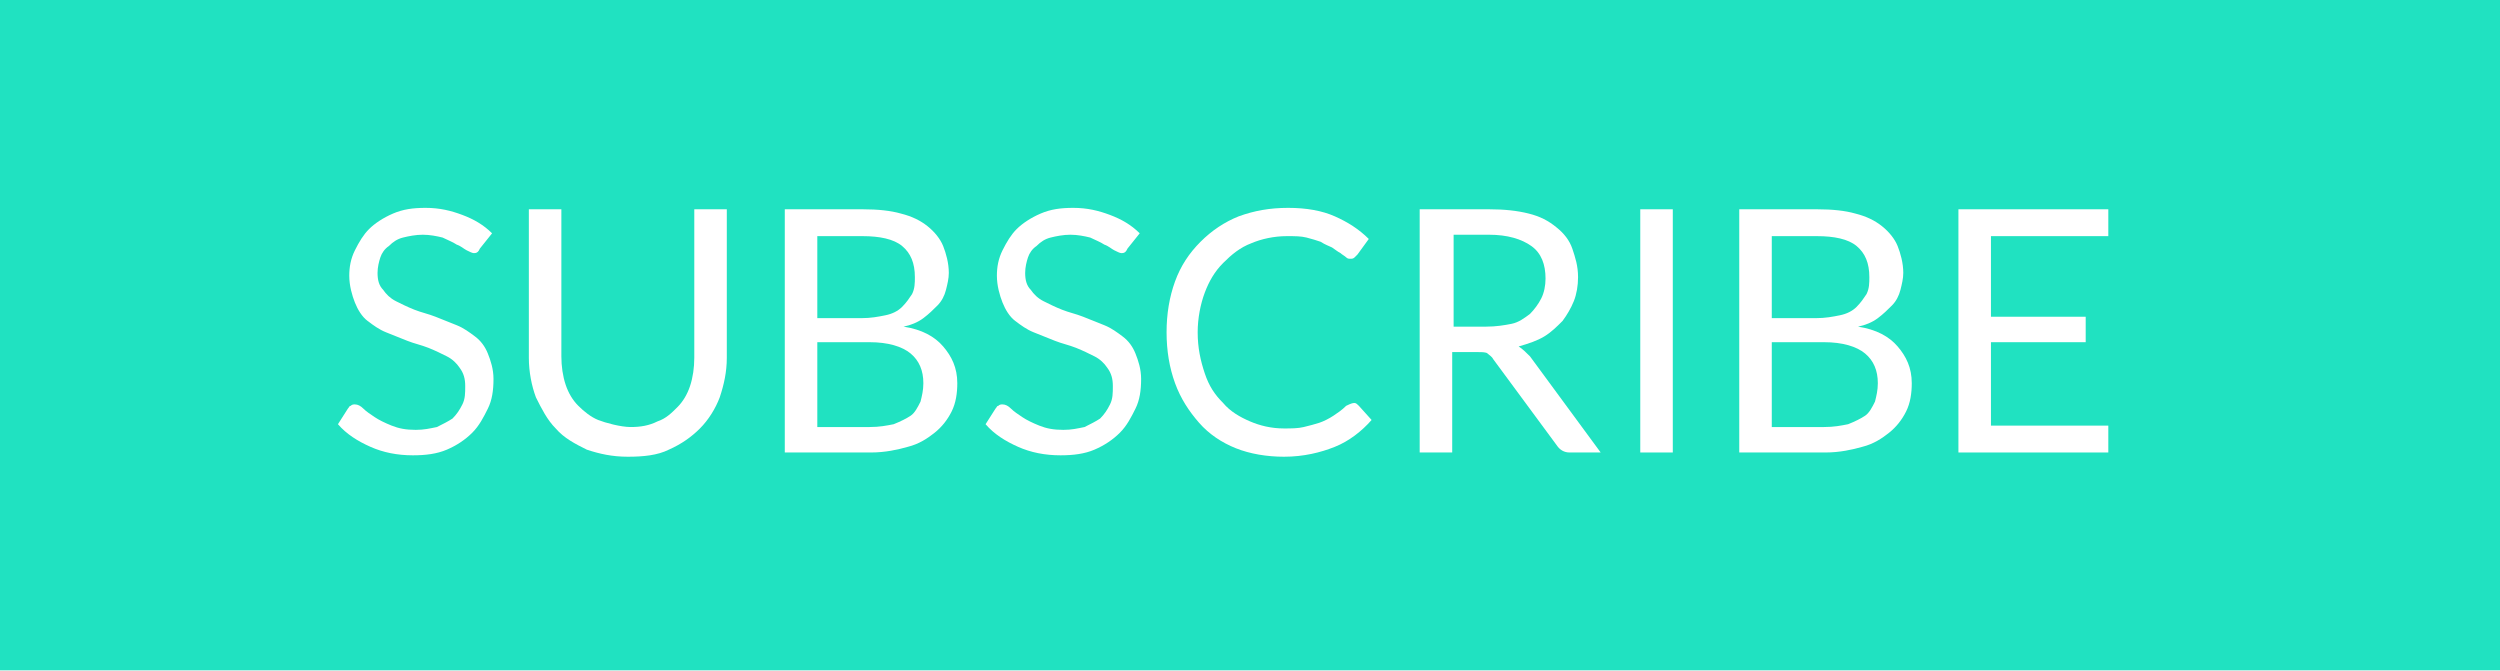
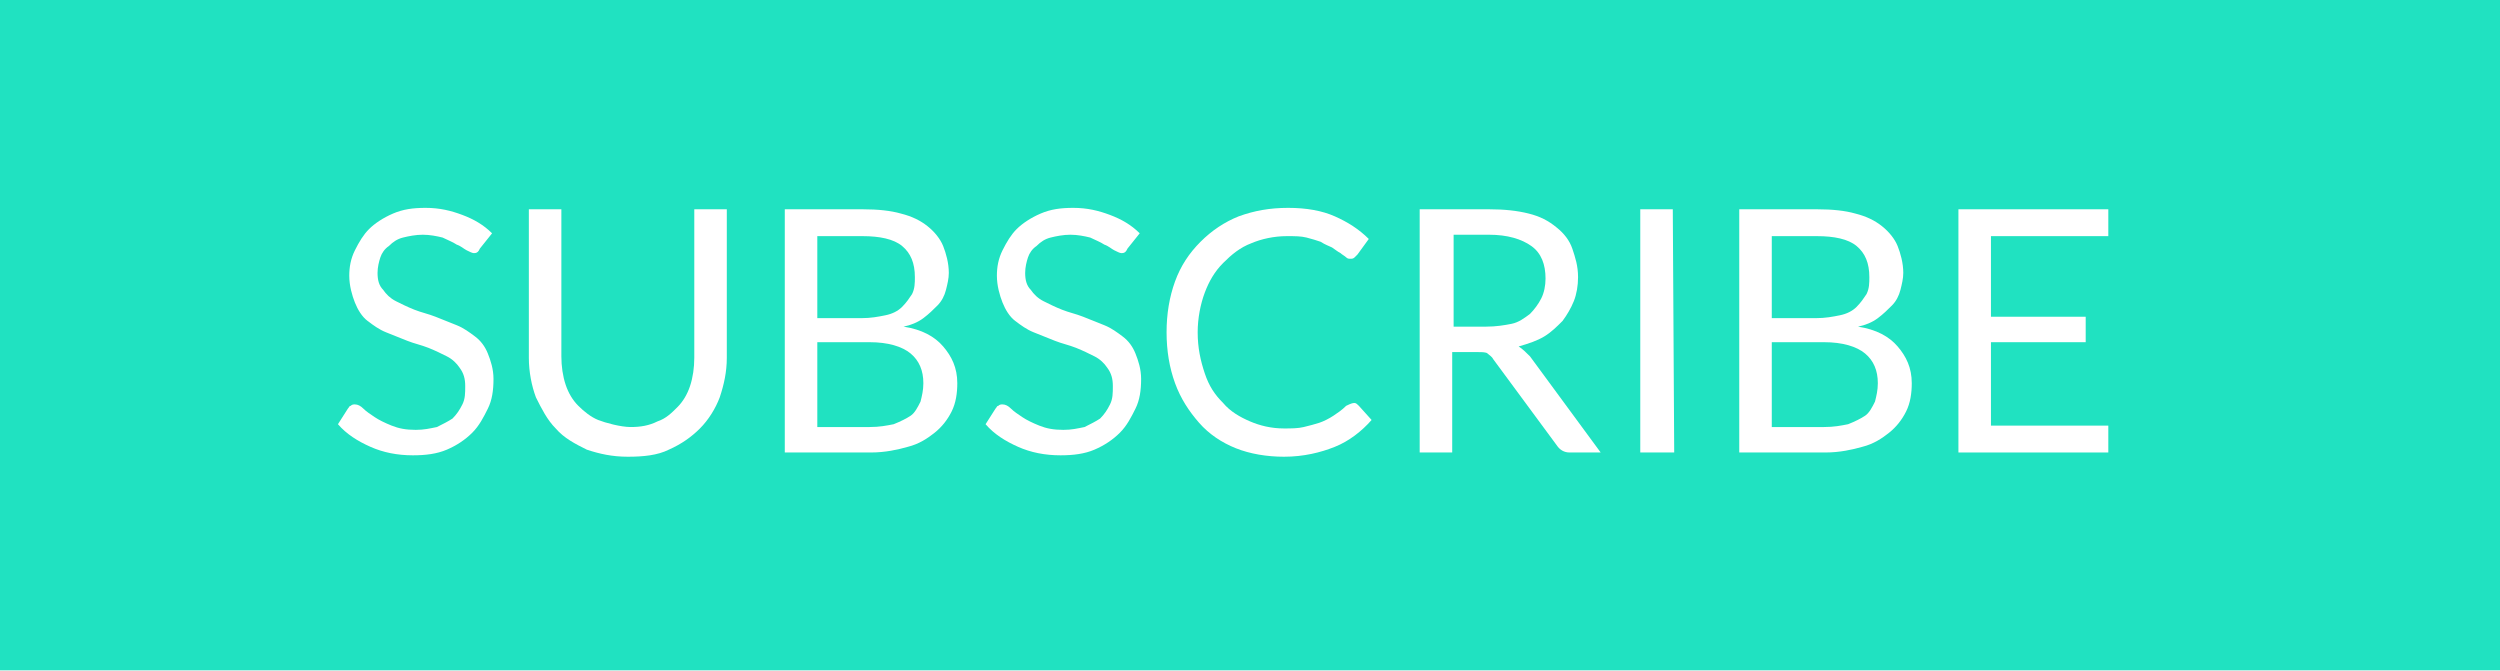
- <svg xmlns="http://www.w3.org/2000/svg" version="1.1" x="0px" y="0px" width="176.8px" height="47.4px" viewBox="0 0 176.8 47.4" style="enable-background:new 0 0 176.8 47.4;" xml:space="preserve">
+ <svg xmlns="http://www.w3.org/2000/svg" version="1.1" id="Layer_1" x="0px" y="0px" width="176.8px" height="47.4px" viewBox="-217 373.6 176.8 47.4" style="enable-background:new -217 373.6 176.8 47.4;" xml:space="preserve">
  <style type="text/css">
	.st0{fill:#20E2C1;}
	.st1{fill:none;}
	.st2{fill:#FFFFFF;}
</style>
  <g id="Calculations">
</g>
  <g id="Information">
</g>
  <g id="Margin_LR">
</g>
  <g id="_x34__x2F_8_x2F_12_CSS">
</g>
  <g id="_x34__x2F_8_x2F_12_Layout">
</g>
  <g id="Baseline_Grids">
</g>
  <g id="Content">
-     <rect x="0" y="0" class="st0" width="176.8" height="47.4" />
+     <rect x="-217" y="373.6" class="st0" width="176.8" height="47.4" />
    <g>
-       <rect x="23.1" y="14.3" class="st1" width="138.1" height="23.1" />
-       <path class="st2" d="M34,17.5c-0.1,0.1-0.1,0.2-0.2,0.3c-0.1,0.1-0.2,0.1-0.3,0.1c-0.1,0-0.3-0.1-0.5-0.2    c-0.2-0.1-0.4-0.3-0.7-0.4c-0.3-0.2-0.6-0.3-1-0.5c-0.4-0.1-0.9-0.2-1.4-0.2c-0.5,0-1,0.1-1.4,0.2c-0.4,0.1-0.7,0.3-1,0.6    c-0.3,0.2-0.5,0.5-0.6,0.8c-0.1,0.3-0.2,0.7-0.2,1.1c0,0.5,0.1,0.9,0.4,1.2c0.2,0.3,0.5,0.6,0.9,0.8c0.4,0.2,0.8,0.4,1.3,0.6    s1,0.3,1.5,0.5c0.5,0.2,1,0.4,1.5,0.6c0.5,0.2,0.9,0.5,1.3,0.8c0.4,0.3,0.7,0.7,0.9,1.2c0.2,0.5,0.4,1.1,0.4,1.8    c0,0.8-0.1,1.5-0.4,2.1s-0.6,1.2-1.1,1.7c-0.5,0.5-1.1,0.9-1.8,1.2c-0.7,0.3-1.5,0.4-2.4,0.4c-1.1,0-2.1-0.2-3-0.6    c-0.9-0.4-1.7-0.9-2.3-1.6l0.7-1.1c0.1-0.1,0.1-0.2,0.2-0.2c0.1-0.1,0.2-0.1,0.3-0.1c0.2,0,0.4,0.1,0.6,0.3    c0.2,0.2,0.5,0.4,0.8,0.6c0.3,0.2,0.7,0.4,1.2,0.6c0.5,0.2,1,0.3,1.7,0.3c0.6,0,1-0.1,1.5-0.2c0.4-0.2,0.8-0.4,1.1-0.6    c0.3-0.3,0.5-0.6,0.7-1s0.2-0.8,0.2-1.3c0-0.5-0.1-0.9-0.4-1.3c-0.2-0.3-0.5-0.6-0.9-0.8c-0.4-0.2-0.8-0.4-1.3-0.6    c-0.5-0.2-1-0.3-1.5-0.5c-0.5-0.2-1-0.4-1.5-0.6c-0.5-0.2-0.9-0.5-1.3-0.8c-0.4-0.3-0.7-0.8-0.9-1.3s-0.4-1.2-0.4-1.9    c0-0.6,0.1-1.2,0.4-1.8s0.6-1.1,1-1.5c0.4-0.4,1-0.8,1.7-1.1c0.7-0.3,1.4-0.4,2.3-0.4c1,0,1.8,0.2,2.6,0.5    c0.8,0.3,1.5,0.7,2.1,1.3L34,17.5z" />
-       <path class="st2" d="M44.6,30.2c0.7,0,1.3-0.1,1.9-0.4c0.6-0.2,1-0.6,1.4-1c0.4-0.4,0.7-0.9,0.9-1.5c0.2-0.6,0.3-1.3,0.3-2V14.8    h2.3v10.5c0,1-0.2,1.9-0.5,2.8c-0.3,0.8-0.8,1.6-1.4,2.2c-0.6,0.6-1.3,1.1-2.2,1.5c-0.8,0.4-1.8,0.5-2.9,0.5s-2-0.2-2.9-0.5    c-0.8-0.4-1.6-0.8-2.2-1.5c-0.6-0.6-1-1.4-1.4-2.2c-0.3-0.8-0.5-1.8-0.5-2.8V14.8h2.3v10.4c0,0.7,0.1,1.4,0.3,2    c0.2,0.6,0.5,1.1,0.9,1.5c0.4,0.4,0.9,0.8,1.4,1S43.9,30.2,44.6,30.2z" />
-       <path class="st2" d="M55.5,32V14.8H61c1.1,0,2,0.1,2.7,0.3c0.8,0.2,1.4,0.5,1.9,0.9c0.5,0.4,0.9,0.9,1.1,1.4s0.4,1.2,0.4,1.9    c0,0.4-0.1,0.8-0.2,1.2c-0.1,0.4-0.3,0.8-0.6,1.1s-0.6,0.6-1,0.9c-0.4,0.3-0.9,0.5-1.4,0.6c1.3,0.2,2.2,0.7,2.8,1.4    c0.6,0.7,1,1.5,1,2.6c0,0.7-0.1,1.4-0.4,2c-0.3,0.6-0.7,1.1-1.2,1.5c-0.5,0.4-1.1,0.8-1.9,1c-0.7,0.2-1.6,0.4-2.6,0.4H55.5z     M57.8,22.5h3.1c0.7,0,1.2-0.1,1.7-0.2s0.9-0.3,1.2-0.6c0.3-0.3,0.5-0.6,0.7-0.9c0.2-0.4,0.2-0.8,0.2-1.2c0-1-0.3-1.7-0.9-2.2    c-0.6-0.5-1.6-0.7-2.8-0.7h-3.2V22.5z M57.8,24.2v6h3.7c0.7,0,1.2-0.1,1.7-0.2c0.5-0.2,0.9-0.4,1.2-0.6s0.5-0.6,0.7-1    c0.1-0.4,0.2-0.8,0.2-1.3c0-0.9-0.3-1.6-0.9-2.1c-0.6-0.5-1.6-0.8-2.9-0.8H57.8z" />
-       <path class="st2" d="M79.8,17.5c-0.1,0.1-0.1,0.2-0.2,0.3c-0.1,0.1-0.2,0.1-0.3,0.1c-0.1,0-0.3-0.1-0.5-0.2    c-0.2-0.1-0.4-0.3-0.7-0.4c-0.3-0.2-0.6-0.3-1-0.5c-0.4-0.1-0.9-0.2-1.4-0.2c-0.5,0-1,0.1-1.4,0.2c-0.4,0.1-0.7,0.3-1,0.6    c-0.3,0.2-0.5,0.5-0.6,0.8c-0.1,0.3-0.2,0.7-0.2,1.1c0,0.5,0.1,0.9,0.4,1.2c0.2,0.3,0.5,0.6,0.9,0.8c0.4,0.2,0.8,0.4,1.3,0.6    s1,0.3,1.5,0.5c0.5,0.2,1,0.4,1.5,0.6c0.5,0.2,0.9,0.5,1.3,0.8c0.4,0.3,0.7,0.7,0.9,1.2c0.2,0.5,0.4,1.1,0.4,1.8    c0,0.8-0.1,1.5-0.4,2.1s-0.6,1.2-1.1,1.7c-0.5,0.5-1.1,0.9-1.8,1.2c-0.7,0.3-1.5,0.4-2.4,0.4c-1.1,0-2.1-0.2-3-0.6    c-0.9-0.4-1.7-0.9-2.3-1.6l0.7-1.1c0.1-0.1,0.1-0.2,0.2-0.2c0.1-0.1,0.2-0.1,0.3-0.1c0.2,0,0.4,0.1,0.6,0.3    c0.2,0.2,0.5,0.4,0.8,0.6c0.3,0.2,0.7,0.4,1.2,0.6c0.5,0.2,1,0.3,1.7,0.3c0.6,0,1-0.1,1.5-0.2c0.4-0.2,0.8-0.4,1.1-0.6    c0.3-0.3,0.5-0.6,0.7-1s0.2-0.8,0.2-1.3c0-0.5-0.1-0.9-0.4-1.3c-0.2-0.3-0.5-0.6-0.9-0.8c-0.4-0.2-0.8-0.4-1.3-0.6    c-0.5-0.2-1-0.3-1.5-0.5c-0.5-0.2-1-0.4-1.5-0.6c-0.5-0.2-0.9-0.5-1.3-0.8c-0.4-0.3-0.7-0.8-0.9-1.3s-0.4-1.2-0.4-1.9    c0-0.6,0.1-1.2,0.4-1.8s0.6-1.1,1-1.5c0.4-0.4,1-0.8,1.7-1.1c0.7-0.3,1.4-0.4,2.3-0.4c1,0,1.8,0.2,2.6,0.5    c0.8,0.3,1.5,0.7,2.1,1.3L79.8,17.5z" />
-       <path class="st2" d="M95.8,28.5c0.1,0,0.2,0.1,0.3,0.2l0.9,1c-0.7,0.8-1.6,1.5-2.6,1.9s-2.2,0.7-3.6,0.7c-1.2,0-2.4-0.2-3.4-0.6    c-1-0.4-1.9-1-2.6-1.8c-0.7-0.8-1.3-1.7-1.7-2.8c-0.4-1.1-0.6-2.3-0.6-3.6c0-1.3,0.2-2.5,0.6-3.6c0.4-1.1,1-2,1.8-2.8    c0.8-0.8,1.7-1.4,2.7-1.8c1.1-0.4,2.2-0.6,3.5-0.6c1.3,0,2.4,0.2,3.3,0.6c0.9,0.4,1.7,0.9,2.4,1.6l-0.8,1.1    c-0.1,0.1-0.1,0.1-0.2,0.2c-0.1,0.1-0.2,0.1-0.3,0.1c-0.1,0-0.2,0-0.3-0.1c-0.1-0.1-0.3-0.2-0.4-0.3c-0.2-0.1-0.3-0.2-0.6-0.4    c-0.2-0.1-0.5-0.2-0.8-0.4c-0.3-0.1-0.6-0.2-1-0.3s-0.8-0.1-1.4-0.1c-0.9,0-1.8,0.2-2.5,0.5c-0.8,0.3-1.4,0.8-2,1.4    c-0.6,0.6-1,1.3-1.3,2.1c-0.3,0.8-0.5,1.8-0.5,2.8c0,1.1,0.2,2,0.5,2.9s0.7,1.5,1.3,2.1c0.5,0.6,1.2,1,1.9,1.3s1.5,0.5,2.4,0.5    c0.5,0,1,0,1.4-0.1c0.4-0.1,0.8-0.2,1.1-0.3s0.7-0.3,1-0.5c0.3-0.2,0.6-0.4,0.9-0.7C95.6,28.5,95.7,28.5,95.8,28.5z" />
-       <path class="st2" d="M102.7,24.8V32h-2.3V14.8h4.9c1.1,0,2,0.1,2.8,0.3c0.8,0.2,1.4,0.5,2,1c0.5,0.4,0.9,0.9,1.1,1.5    c0.2,0.6,0.4,1.2,0.4,2c0,0.6-0.1,1.2-0.3,1.7c-0.2,0.5-0.5,1-0.8,1.4c-0.4,0.4-0.8,0.8-1.3,1.1c-0.5,0.3-1.1,0.5-1.8,0.7    c0.3,0.2,0.5,0.4,0.8,0.7l5,6.8H111c-0.4,0-0.7-0.2-0.9-0.5l-4.5-6.1c-0.1-0.2-0.3-0.3-0.4-0.4s-0.4-0.1-0.7-0.1H102.7z     M102.7,23.1h2.4c0.7,0,1.3-0.1,1.8-0.2s0.9-0.4,1.3-0.7c0.3-0.3,0.6-0.7,0.8-1.1c0.2-0.4,0.3-0.9,0.3-1.4c0-1-0.3-1.8-1-2.3    c-0.7-0.5-1.7-0.8-3-0.8h-2.5V23.1z" />
-       <path class="st2" d="M118.4,32H116V14.8h2.3V32z" />
-       <path class="st2" d="M123,32V14.8h5.5c1.1,0,2,0.1,2.7,0.3c0.8,0.2,1.4,0.5,1.9,0.9c0.5,0.4,0.9,0.9,1.1,1.4s0.4,1.2,0.4,1.9    c0,0.4-0.1,0.8-0.2,1.2c-0.1,0.4-0.3,0.8-0.6,1.1s-0.6,0.6-1,0.9c-0.4,0.3-0.9,0.5-1.4,0.6c1.3,0.2,2.2,0.7,2.8,1.4    c0.6,0.7,1,1.5,1,2.6c0,0.7-0.1,1.4-0.4,2c-0.3,0.6-0.7,1.1-1.2,1.5c-0.5,0.4-1.1,0.8-1.9,1c-0.7,0.2-1.6,0.4-2.6,0.4H123z     M125.3,22.5h3.1c0.7,0,1.2-0.1,1.7-0.2s0.9-0.3,1.2-0.6c0.3-0.3,0.5-0.6,0.7-0.9c0.2-0.4,0.2-0.8,0.2-1.2c0-1-0.3-1.7-0.9-2.2    s-1.6-0.7-2.8-0.7h-3.2V22.5z M125.3,24.2v6h3.7c0.7,0,1.2-0.1,1.7-0.2c0.5-0.2,0.9-0.4,1.2-0.6s0.5-0.6,0.7-1    c0.1-0.4,0.2-0.8,0.2-1.3c0-0.9-0.3-1.6-0.9-2.1c-0.6-0.5-1.6-0.8-2.9-0.8H125.3z" />
-       <path class="st2" d="M149.1,14.8v1.9h-8.3v5.7h6.7v1.8h-6.7v5.9h8.3V32h-10.6V14.8H149.1z" />
+       <rect x="-193.9" y="387.9" class="st1" width="138.1" height="23.1" />
+       <path class="st2" d="M-183,391.1c-0.1,0.1-0.1,0.2-0.2,0.3c-0.1,0.1-0.2,0.1-0.3,0.1s-0.3-0.1-0.5-0.2c-0.2-0.1-0.4-0.3-0.7-0.4    c-0.3-0.2-0.6-0.3-1-0.5c-0.4-0.1-0.9-0.2-1.4-0.2s-1,0.1-1.4,0.2c-0.4,0.1-0.7,0.3-1,0.6c-0.3,0.2-0.5,0.5-0.6,0.8    c-0.1,0.3-0.2,0.7-0.2,1.1c0,0.5,0.1,0.9,0.4,1.2c0.2,0.3,0.5,0.6,0.9,0.8c0.4,0.2,0.8,0.4,1.3,0.6c0.5,0.2,1,0.3,1.5,0.5    c0.5,0.2,1,0.4,1.5,0.6c0.5,0.2,0.9,0.5,1.3,0.8c0.4,0.3,0.7,0.7,0.9,1.2c0.2,0.5,0.4,1.1,0.4,1.8c0,0.8-0.1,1.5-0.4,2.1    s-0.6,1.2-1.1,1.7s-1.1,0.9-1.8,1.2c-0.7,0.3-1.5,0.4-2.4,0.4c-1.1,0-2.1-0.2-3-0.6c-0.9-0.4-1.7-0.9-2.3-1.6l0.7-1.1    c0.1-0.1,0.1-0.2,0.2-0.2c0.1-0.1,0.2-0.1,0.3-0.1c0.2,0,0.4,0.1,0.6,0.3c0.2,0.2,0.5,0.4,0.8,0.6s0.7,0.4,1.2,0.6    c0.5,0.2,1,0.3,1.7,0.3c0.6,0,1-0.1,1.5-0.2c0.4-0.2,0.8-0.4,1.1-0.6c0.3-0.3,0.5-0.6,0.7-1c0.2-0.4,0.2-0.8,0.2-1.3    s-0.1-0.9-0.4-1.3c-0.2-0.3-0.5-0.6-0.9-0.8c-0.4-0.2-0.8-0.4-1.3-0.6c-0.5-0.2-1-0.3-1.5-0.5c-0.5-0.2-1-0.4-1.5-0.6    s-0.9-0.5-1.3-0.8c-0.4-0.3-0.7-0.8-0.9-1.3s-0.4-1.2-0.4-1.9c0-0.6,0.1-1.2,0.4-1.8c0.3-0.6,0.6-1.1,1-1.5c0.4-0.4,1-0.8,1.7-1.1    c0.7-0.3,1.4-0.4,2.3-0.4c1,0,1.8,0.2,2.6,0.5c0.8,0.3,1.5,0.7,2.1,1.3L-183,391.1z" />
+       <path class="st2" d="M-172.4,403.8c0.7,0,1.3-0.1,1.9-0.4c0.6-0.2,1-0.6,1.4-1c0.4-0.4,0.7-0.9,0.9-1.5c0.2-0.6,0.3-1.3,0.3-2    v-10.5h2.3v10.5c0,1-0.2,1.9-0.5,2.8c-0.3,0.8-0.8,1.6-1.4,2.2c-0.6,0.6-1.3,1.1-2.2,1.5c-0.8,0.4-1.8,0.5-2.9,0.5s-2-0.2-2.9-0.5    c-0.8-0.4-1.6-0.8-2.2-1.5c-0.6-0.6-1-1.4-1.4-2.2c-0.3-0.8-0.5-1.8-0.5-2.8v-10.5h2.3v10.4c0,0.7,0.1,1.4,0.3,2    c0.2,0.6,0.5,1.1,0.9,1.5c0.4,0.4,0.9,0.8,1.4,1C-174.2,403.5-173.1,403.8-172.4,403.8z" />
+       <path class="st2" d="M-161.5,405.6v-17.2h5.5c1.1,0,2,0.1,2.7,0.3c0.8,0.2,1.4,0.5,1.9,0.9s0.9,0.9,1.1,1.4s0.4,1.2,0.4,1.9    c0,0.4-0.1,0.8-0.2,1.2c-0.1,0.4-0.3,0.8-0.6,1.1c-0.3,0.3-0.6,0.6-1,0.9s-0.9,0.5-1.4,0.6c1.3,0.2,2.2,0.7,2.8,1.4    c0.6,0.7,1,1.5,1,2.6c0,0.7-0.1,1.4-0.4,2s-0.7,1.1-1.2,1.5s-1.1,0.8-1.9,1c-0.7,0.2-1.6,0.4-2.6,0.4H-161.5z M-159.2,396.1h3.1    c0.7,0,1.2-0.1,1.7-0.2c0.5-0.1,0.9-0.3,1.2-0.6c0.3-0.3,0.5-0.6,0.7-0.9c0.2-0.4,0.2-0.8,0.2-1.2c0-1-0.3-1.7-0.9-2.2    c-0.6-0.5-1.6-0.7-2.8-0.7h-3.2C-159.2,390.3-159.2,396.1-159.2,396.1z M-159.2,397.8v6h3.7c0.7,0,1.2-0.1,1.7-0.2    c0.5-0.2,0.9-0.4,1.2-0.6c0.3-0.2,0.5-0.6,0.7-1c0.1-0.4,0.2-0.8,0.2-1.3c0-0.9-0.3-1.6-0.9-2.1s-1.6-0.8-2.9-0.8H-159.2z" />
+       <path class="st2" d="M-137.2,391.1c-0.1,0.1-0.1,0.2-0.2,0.3c-0.1,0.1-0.2,0.1-0.3,0.1c-0.1,0-0.3-0.1-0.5-0.2    c-0.2-0.1-0.4-0.3-0.7-0.4c-0.3-0.2-0.6-0.3-1-0.5c-0.4-0.1-0.9-0.2-1.4-0.2s-1,0.1-1.4,0.2c-0.4,0.1-0.7,0.3-1,0.6    c-0.3,0.2-0.5,0.5-0.6,0.8c-0.1,0.3-0.2,0.7-0.2,1.1c0,0.5,0.1,0.9,0.4,1.2c0.2,0.3,0.5,0.6,0.9,0.8c0.4,0.2,0.8,0.4,1.3,0.6    c0.5,0.2,1,0.3,1.5,0.5c0.5,0.2,1,0.4,1.5,0.6s0.9,0.5,1.3,0.8c0.4,0.3,0.7,0.7,0.9,1.2c0.2,0.5,0.4,1.1,0.4,1.8    c0,0.8-0.1,1.5-0.4,2.1s-0.6,1.2-1.1,1.7s-1.1,0.9-1.8,1.2c-0.7,0.3-1.5,0.4-2.4,0.4c-1.1,0-2.1-0.2-3-0.6s-1.7-0.9-2.3-1.6    l0.7-1.1c0.1-0.1,0.1-0.2,0.2-0.2c0.1-0.1,0.2-0.1,0.3-0.1c0.2,0,0.4,0.1,0.6,0.3c0.2,0.2,0.5,0.4,0.8,0.6    c0.3,0.2,0.7,0.4,1.2,0.6c0.5,0.2,1,0.3,1.7,0.3c0.6,0,1-0.1,1.5-0.2c0.4-0.2,0.8-0.4,1.1-0.6c0.3-0.3,0.5-0.6,0.7-1    c0.2-0.4,0.2-0.8,0.2-1.3s-0.1-0.9-0.4-1.3c-0.2-0.3-0.5-0.6-0.9-0.8c-0.4-0.2-0.8-0.4-1.3-0.6c-0.5-0.2-1-0.3-1.5-0.5    c-0.5-0.2-1-0.4-1.5-0.6s-0.9-0.5-1.3-0.8c-0.4-0.3-0.7-0.8-0.9-1.3c-0.2-0.5-0.4-1.2-0.4-1.9c0-0.6,0.1-1.2,0.4-1.8    c0.3-0.6,0.6-1.1,1-1.5c0.4-0.4,1-0.8,1.7-1.1c0.7-0.3,1.4-0.4,2.3-0.4c1,0,1.8,0.2,2.6,0.5c0.8,0.3,1.5,0.7,2.1,1.3L-137.2,391.1    z" />
+       <path class="st2" d="M-121.2,402.1c0.1,0,0.2,0.1,0.3,0.2l0.9,1c-0.7,0.8-1.6,1.5-2.6,1.9s-2.2,0.7-3.6,0.7    c-1.2,0-2.4-0.2-3.4-0.6c-1-0.4-1.9-1-2.6-1.8c-0.7-0.8-1.3-1.7-1.7-2.8s-0.6-2.3-0.6-3.6s0.2-2.5,0.6-3.6c0.4-1.1,1-2,1.8-2.8    c0.8-0.8,1.7-1.4,2.7-1.8c1.1-0.4,2.2-0.6,3.5-0.6s2.4,0.2,3.3,0.6c0.9,0.4,1.7,0.9,2.4,1.6l-0.8,1.1c-0.1,0.1-0.1,0.1-0.2,0.2    c-0.1,0.1-0.2,0.1-0.3,0.1c-0.1,0-0.2,0-0.3-0.1c-0.1-0.1-0.3-0.2-0.4-0.3c-0.2-0.1-0.3-0.2-0.6-0.4c-0.2-0.1-0.5-0.2-0.8-0.4    c-0.3-0.1-0.6-0.2-1-0.3c-0.4-0.1-0.8-0.1-1.4-0.1c-0.9,0-1.8,0.2-2.5,0.5c-0.8,0.3-1.4,0.8-2,1.4c-0.6,0.6-1,1.3-1.3,2.1    c-0.3,0.8-0.5,1.8-0.5,2.8c0,1.1,0.2,2,0.5,2.9c0.3,0.9,0.7,1.5,1.3,2.1c0.5,0.6,1.2,1,1.9,1.3c0.7,0.3,1.5,0.5,2.4,0.5    c0.5,0,1,0,1.4-0.1c0.4-0.1,0.8-0.2,1.1-0.3c0.3-0.1,0.7-0.3,1-0.5c0.3-0.2,0.6-0.4,0.9-0.7C-121.4,402.1-121.3,402.1-121.2,402.1    z" />
+       <path class="st2" d="M-114.3,398.4v7.2h-2.3v-17.2h4.9c1.1,0,2,0.1,2.8,0.3c0.8,0.2,1.4,0.5,2,1c0.5,0.4,0.9,0.9,1.1,1.5    s0.4,1.2,0.4,2c0,0.6-0.1,1.2-0.3,1.7c-0.2,0.5-0.5,1-0.8,1.4c-0.4,0.4-0.8,0.8-1.3,1.1c-0.5,0.3-1.1,0.5-1.8,0.7    c0.3,0.2,0.5,0.4,0.8,0.7l5,6.8h-2.2c-0.4,0-0.7-0.2-0.9-0.5l-4.5-6.1c-0.1-0.2-0.3-0.3-0.4-0.4s-0.4-0.1-0.7-0.1h-1.8V398.4z     M-114.3,396.7h2.4c0.7,0,1.3-0.1,1.8-0.2s0.9-0.4,1.3-0.7c0.3-0.3,0.6-0.7,0.8-1.1c0.2-0.4,0.3-0.9,0.3-1.4c0-1-0.3-1.8-1-2.3    s-1.7-0.8-3-0.8h-2.5v6.5H-114.3z" />
+       <path class="st2" d="M-98.6,405.6h-2.4v-17.2h2.3L-98.6,405.6L-98.6,405.6z" />
+       <path class="st2" d="M-94,405.6v-17.2h5.5c1.1,0,2,0.1,2.7,0.3c0.8,0.2,1.4,0.5,1.9,0.9s0.9,0.9,1.1,1.4s0.4,1.2,0.4,1.9    c0,0.4-0.1,0.8-0.2,1.2c-0.1,0.4-0.3,0.8-0.6,1.1c-0.3,0.3-0.6,0.6-1,0.9s-0.9,0.5-1.4,0.6c1.3,0.2,2.2,0.7,2.8,1.4s1,1.5,1,2.6    c0,0.7-0.1,1.4-0.4,2c-0.3,0.6-0.7,1.1-1.2,1.5s-1.1,0.8-1.9,1c-0.7,0.2-1.6,0.4-2.6,0.4H-94z M-91.7,396.1h3.1    c0.7,0,1.2-0.1,1.7-0.2c0.5-0.1,0.9-0.3,1.2-0.6c0.3-0.3,0.5-0.6,0.7-0.9c0.2-0.4,0.2-0.8,0.2-1.2c0-1-0.3-1.7-0.9-2.2    s-1.6-0.7-2.8-0.7h-3.2V396.1z M-91.7,397.8v6h3.7c0.7,0,1.2-0.1,1.7-0.2c0.5-0.2,0.9-0.4,1.2-0.6c0.3-0.2,0.5-0.6,0.7-1    c0.1-0.4,0.2-0.8,0.2-1.3c0-0.9-0.3-1.6-0.9-2.1c-0.6-0.5-1.6-0.8-2.9-0.8H-91.7z" />
+       <path class="st2" d="M-67.9,388.4v1.9h-8.3v5.7h6.7v1.8h-6.7v5.9h8.3v1.9h-10.6v-17.2H-67.9z" />
    </g>
-     <g>
- 	</g>
-     <g>
- 	</g>
-     <g>
- 	</g>
-     <g>
- 	</g>
-     <g>
- 	</g>
-     <g>
- 	</g>
-     <g>
- 	</g>
-     <g>
- 	</g>
-     <g>
- 	</g>
-     <g>
- 	</g>
-     <g>
- 	</g>
-     <g>
- 	</g>
-     <g>
- 	</g>
-     <g>
- 	</g>
-     <g>
- 	</g>
  </g>
</svg>
